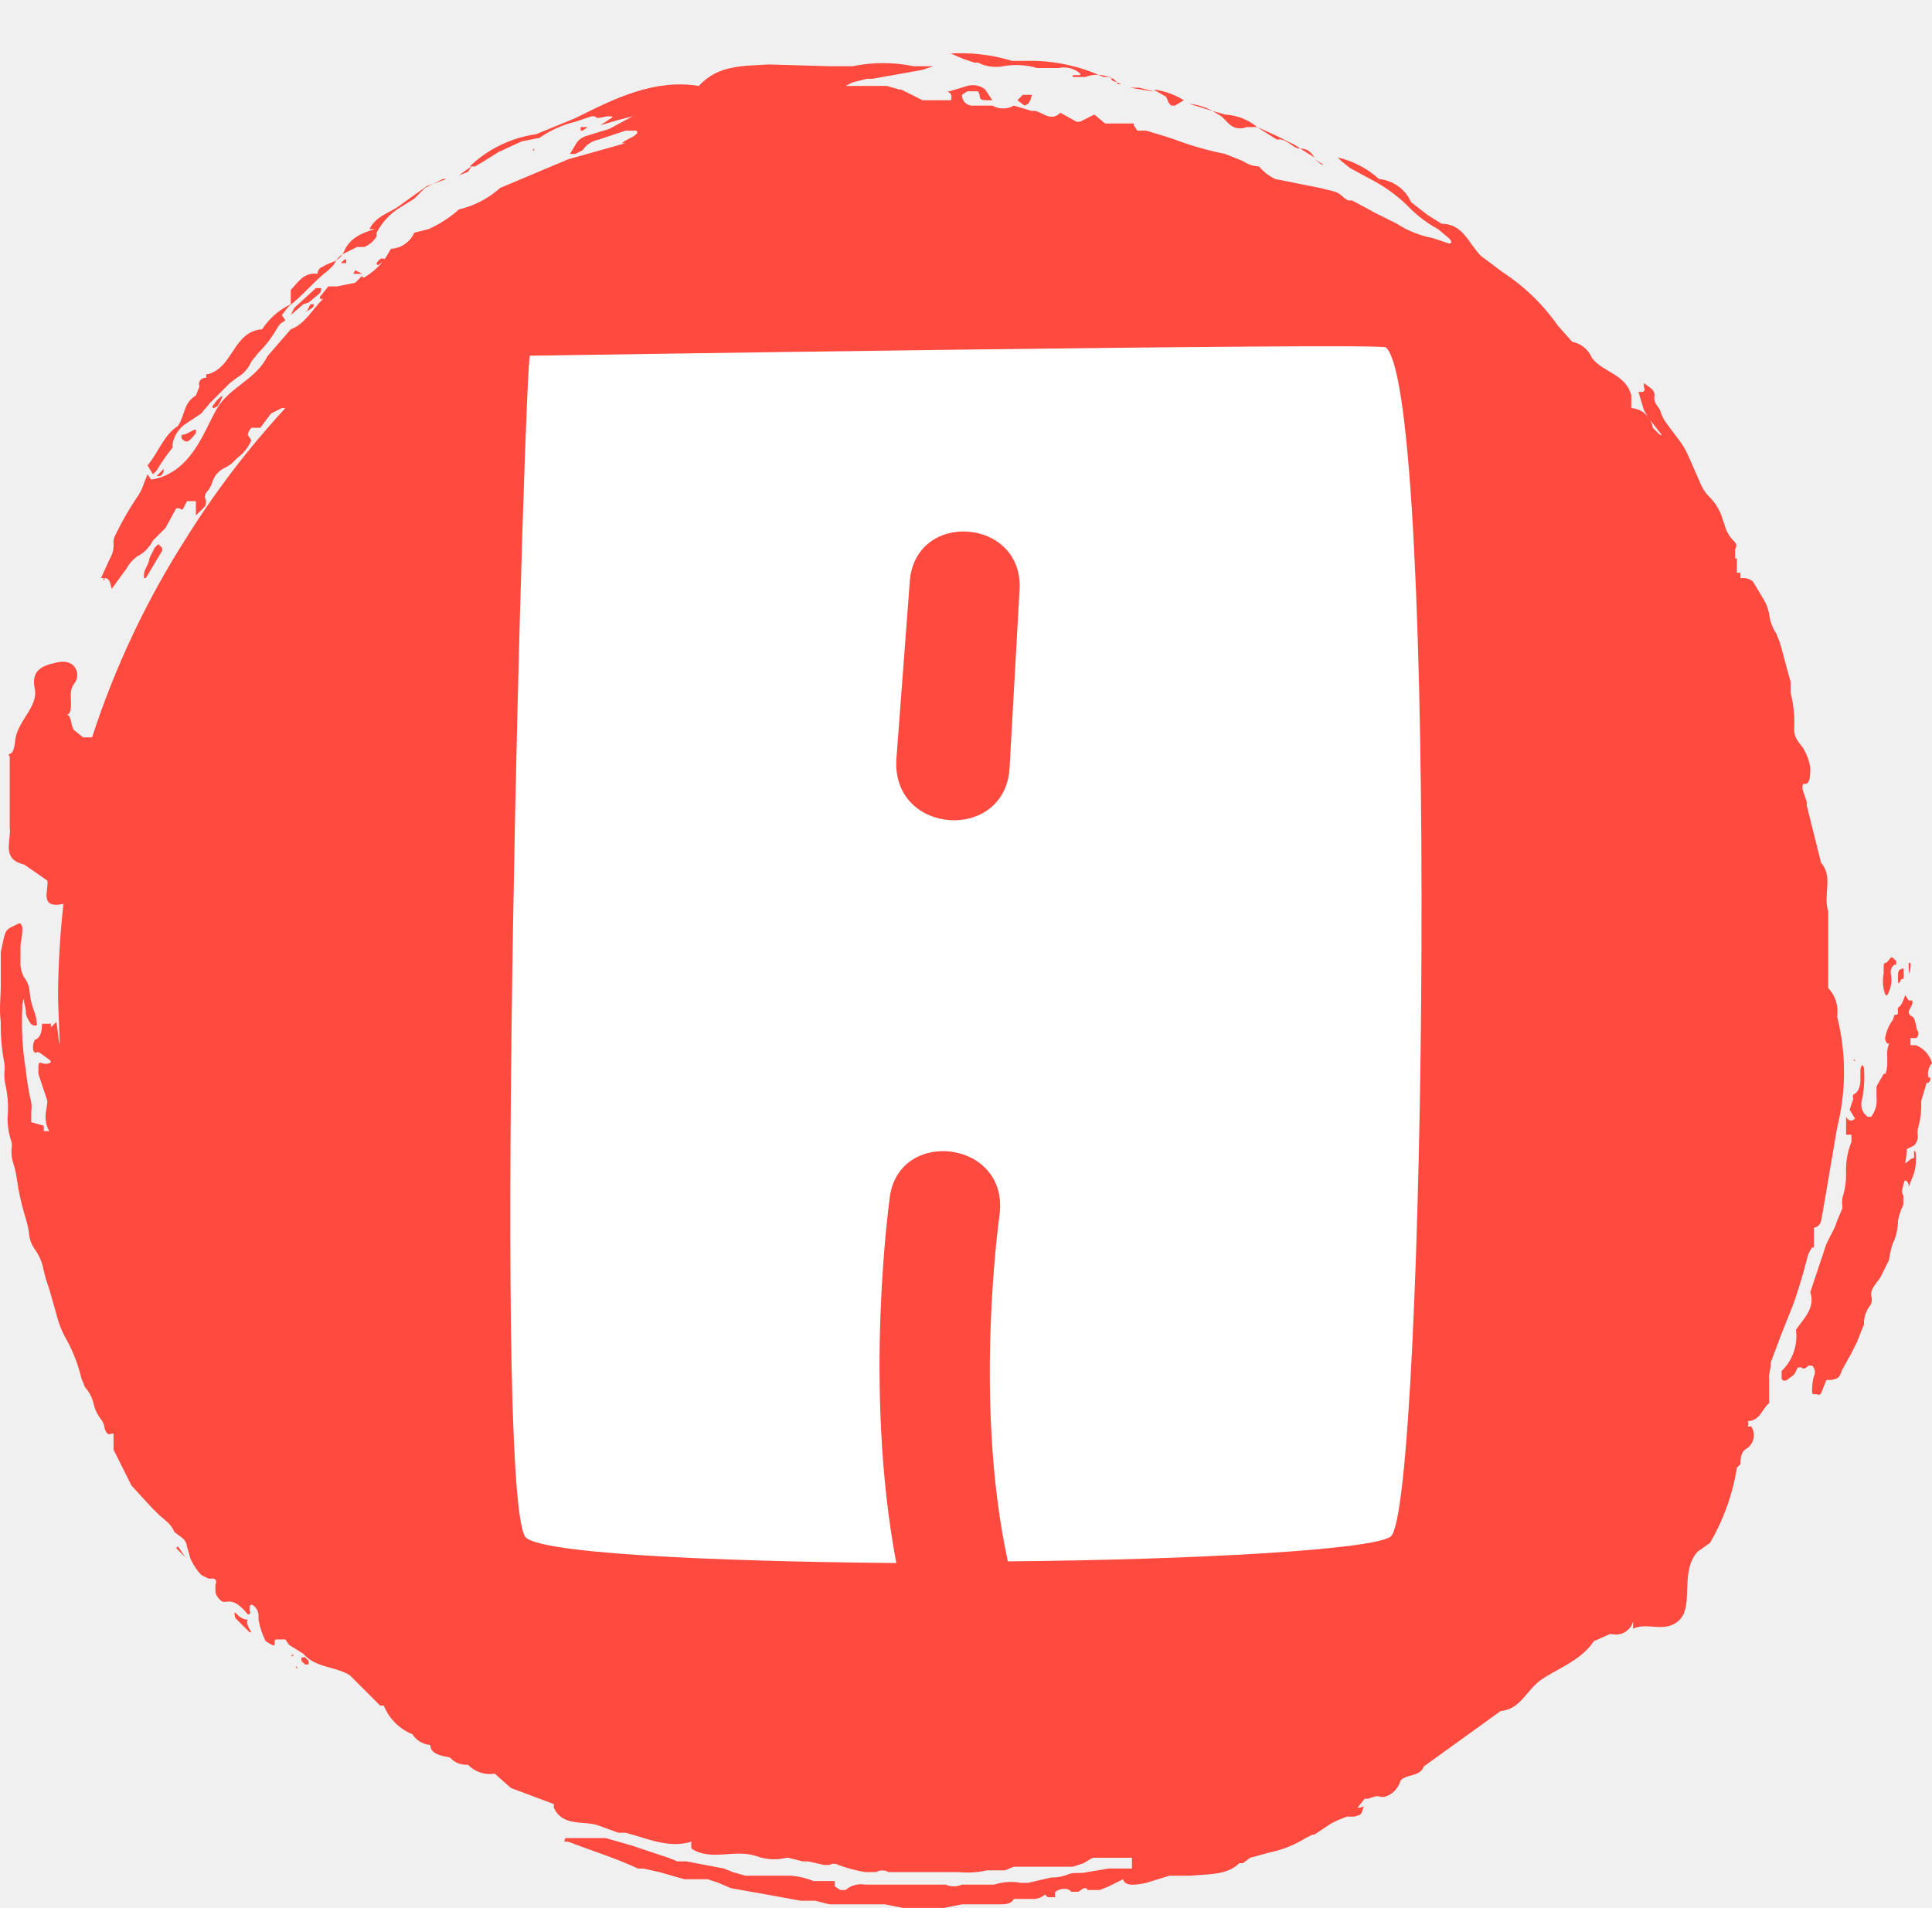
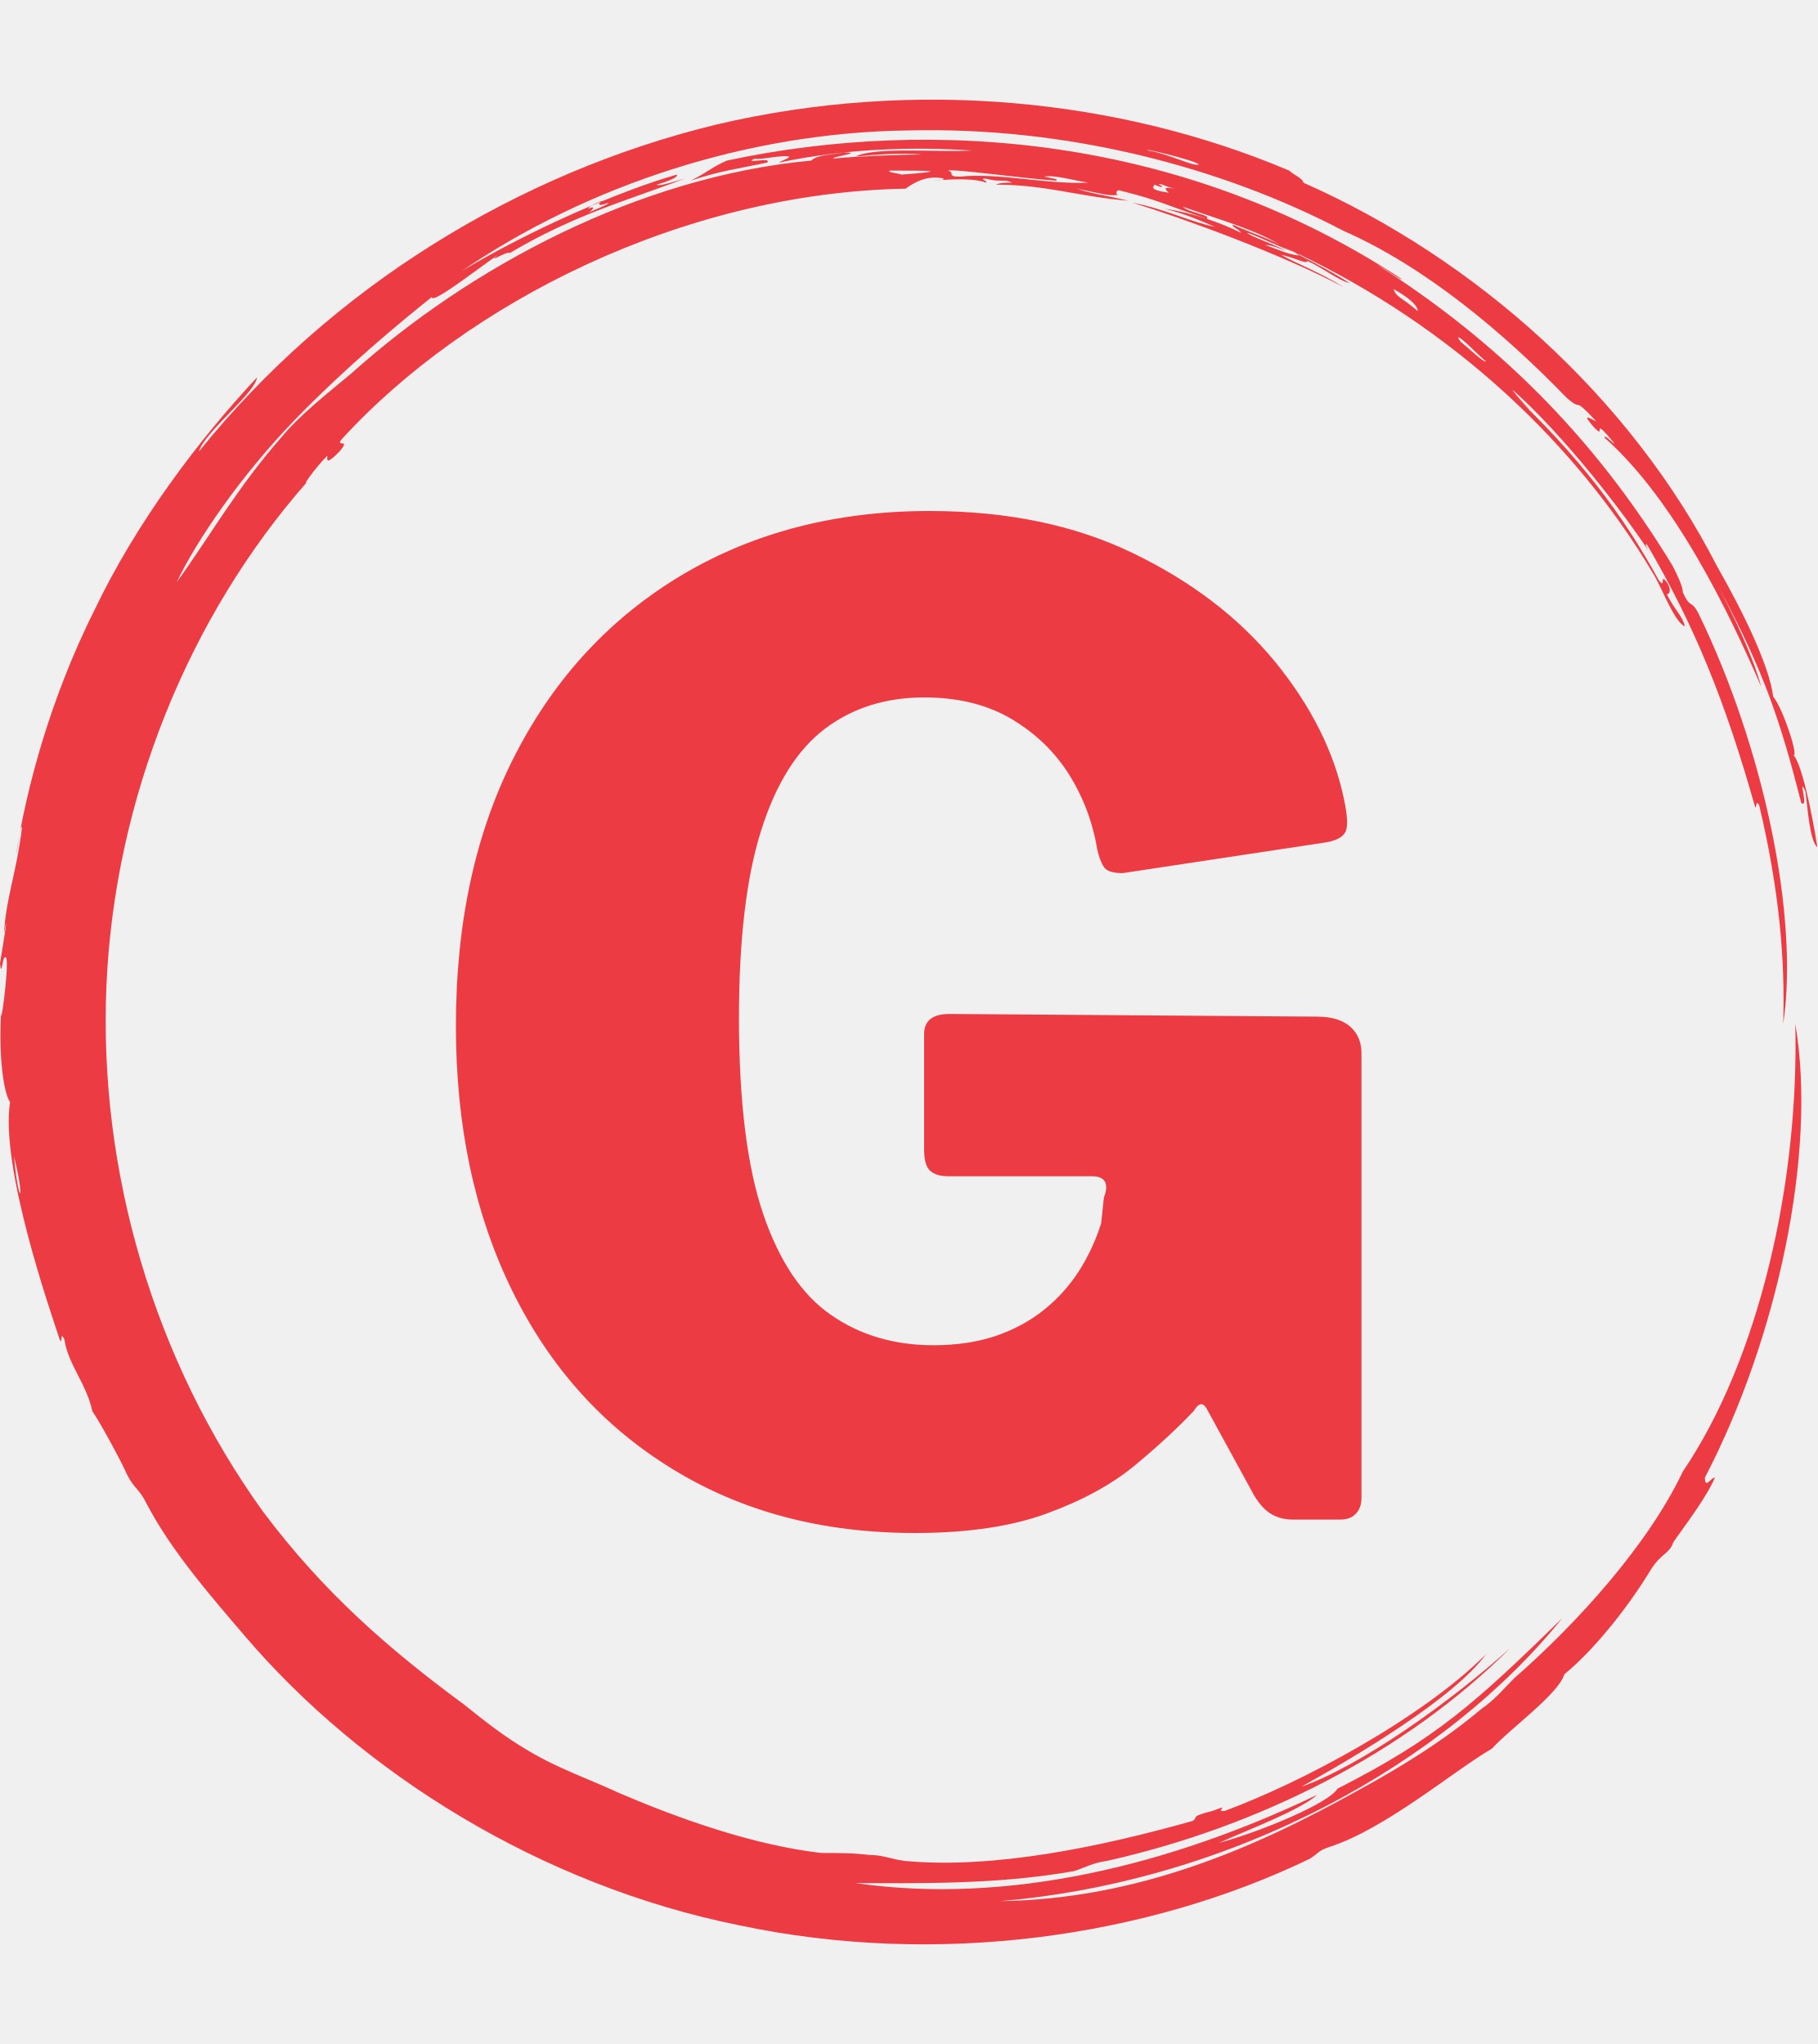
- <svg xmlns="http://www.w3.org/2000/svg" width="308.761" height="304.916" viewBox="0 0 106.008 104.687" class="css-1j8o68f" version="1.1" id="svg23">
-   <defs id="SvgjsDefs2684" />
-   <g id="SvgjsG2685" featurekey="rootContainer" transform="matrix(0.9820593,0,0,0.9820593,-0.05456052,0)" fill="#ff4a3f">
-     <g id="g17">
-       <path d="M19.8 15.3h.5l-.4-.2zm.5.1zm.8-.7c0 .1 0 .1.1.1l.4-.3c-.2-.1-.3-.1-.5.2zm.4-.2zm-4.1 2.3zm-.2.6l.3-.2c.1-.1.1-.2.1-.2h-.2l-.2.4c-.1-.1-.1 0 0 0zm2.2-2.9h-.1l-.2.2h.3zm-2.1 2.4l.6-.5c.1-.1.1-.2.1-.3h-.3l-1.2 1.1-.2.4.7-.6zm-1.1.8z" id="path3" />
-       <path d="M9.7 25v-.2a1.7 1.7 0 0 1 .7-1.1l.9-.6.5-.6.7-.7.4-.4.4-.3a1.9 1.9 0 0 0 .8-.9l.4-.5a5.9 5.9 0 0 0 1-1.3l.2-.3.3-.2-.2-.3.4-.5c.8-.6 1.4-1.4 2.2-2l.3-.3a1.4 1.4 0 0 1 .5-.6l.8-.4h.4a1.4 1.4 0 0 0 .7-.6V13a3.5 3.5 0 0 1 1.3-1.4l.8-.5.2-.2.4-.4 1-.5h.2l-1.1.4-1.4 1c-.6.5-1.4.6-1.8 1.4h.3c-.7.2-1.4.5-1.7 1.2s-.8.6-1.2.9a.4.4 0 0 0-.3.4c-.8-.1-1.1.5-1.5.9v.8a3.9 3.9 0 0 0-1.6 1.4c-1.6.1-1.6 2.1-3 2.5h-.1a.2.2 0 0 0 0 .2c-.3 0-.5.2-.4.5l-.2.5c-.7.4-.6 1.1-1 1.7-.8.5-1.1 1.5-1.7 2.2l.3.5.2-.2a11.6 11.6 0 0 1 .9-1.3zM53.9 3.3l.6.2h.2a2.2 2.2 0 0 0 1.4.2 4.1 4.1 0 0 1 1.9.1h1.2a1.4 1.4 0 0 1 1.2.3.1.1 0 0 1 0 .1H60a.1.1 0 0 0 0 .1h.7a1.8 1.8 0 0 1 1.3 0c.2 0 .1.1.2.2l.5.2h-.2c-.2-.4-.5-.4-.8-.4a9.7 9.7 0 0 0-4.3-.9h-.8A9.8 9.8 0 0 0 53 3h.2zm7.3 3.1zM50.3 4.7zm10.9 1.7h.2-.2zM19 14.7zm32.1-10zm17.6 2.2a.9.9 0 0 0 1 .2h.6a3.1 3.1 0 0 0-1.8-.7l-.7-.2.5.3zm-3.4-1.3c0 .1.1.2.2.3h.2l.5-.3a4.2 4.2 0 0 0-1.7-.6l.7.4zm7.4 2.7l.8.5c-.2-.3-.4-.5-.8-.5z" id="path5" />
-       <path d="M99 76.1l.6-1.6.6-1.5c.2-.5.6-1.8.8-2.6a1.7 1.7 0 0 1 .3-.7h.1v-1.1c.5-.1.4-.6.5-.9l.8-4.7a12.7 12.7 0 0 0 0-6.2 1.9 1.9 0 0 0-.5-1.6v-4.3c-.3-.9.3-1.9-.4-2.7L101 45a.4.4 0 0 0 0-.2l-.2-.6a.5.5 0 0 1 0-.4h.1c.3 0 .3-.5.3-.9a3 3 0 0 0-.4-1.1l-.3-.4a1.1 1.1 0 0 1-.2-.7 6.7 6.7 0 0 0-.2-2v-.6c-.2-.7-.4-1.5-.6-2.2l-.2-.5a2.5 2.5 0 0 1-.4-1.1 2.5 2.5 0 0 0-.3-.8l-.6-1a.8.8 0 0 0-.6-.2h-.1V32h-.2v-.8H97V31a.4.4 0 0 0 0-.1v-.2c.1-.2.1-.3-.1-.5a1.8 1.8 0 0 1-.4-.6l-.2-.6a2.9 2.9 0 0 0-.7-1.2 2.2 2.2 0 0 1-.5-.7l-.7-1.6a4.3 4.3 0 0 0-.6-1l-.6-.8a2.4 2.4 0 0 1-.4-.8l-.2-.3a.6.6 0 0 1-.1-.5.5.5 0 0 0-.2-.4l-.4-.3v.2c.1.2 0 .3-.1.3h-.2l.3 1 .3.5.7.9h-.1l-.2-.2-.2-.2a1.3 1.3 0 0 0-1.2-1.1v-.7c-.3-1.2-1.6-1.3-2.2-2.1a1.5 1.5 0 0 0-1.1-.9l-.8-.9a11.3 11.3 0 0 0-3.1-3l-.8-.6-.4-.3c-.7-.7-1-1.8-2.2-1.8l-.8-.5-.9-.7a2.2 2.2 0 0 0-1.8-1.3 5.1 5.1 0 0 0-2.3-1.2l.2.2.5.4 1.3.7a8.5 8.5 0 0 1 2.1 1.6 6.8 6.8 0 0 0 1.5 1.1l.6.5c.1.1.2.2.1.3H81l-.9-.3a5.6 5.6 0 0 1-2-.8l-1.2-.6-1.3-.7h-.2c-.3-.1-.4-.4-.8-.5l-.8-.2-2.5-.5a2.6 2.6 0 0 1-.9-.7 1.7 1.7 0 0 1-.9-.3l-1-.4a18.1 18.1 0 0 1-2.8-.8l-.6-.2-1-.3h-.5l-.2-.3v-.1h-1.6l-.6-.5-.4.2-.4.2h-.2l-.9-.5c-.6.6-1.1-.2-1.6-.1l-1-.3a1.2 1.2 0 0 1-1.2 0h-1.2a.6.6 0 0 1-.5-.6l.3-.2h.6a.7.7 0 0 1 .1.3c0 .2.2.2.5.2h.2l-.4-.6a1.1 1.1 0 0 0-1-.2l-1 .3H53c.3.2.2.3.2.5h-1.6l-.4-.2-.8-.4h-.1l-.7-.2h-2.3l.4-.2.8-.2h.3l1.7-.3 1.1-.2.6-.2h-1.1a8.4 8.4 0 0 0-3.4 0h-1.3L43 3.6c-1.4.1-2.8 0-3.9 1.2-2.5-.4-4.7.7-6.9 1.8l-2.2.9a6.7 6.7 0 0 0-3.7 1.8h.3l.5-.3.8-.5 1.3-.6 1-.2a6 6 0 0 1 2-.9l.9-.3h.2c.1.2.5 0 .7 0h.2c.1 0 .1.1 0 .1l-.6.4 1-.3.8-.2-1.3.7-1.3.4a1 1 0 0 0-.6.5l-.3.5h.3l.4-.2a1.4 1.4 0 0 1 .9-.6l1.5-.5h.5a.1.1 0 0 1 .1.2c-.2.2-.6.3-.8.5h.2l-3.2.9-3.8 1.6a5.2 5.2 0 0 1-2.3 1.2 6.6 6.6 0 0 1-1.7 1.1l-.8.2a1.5 1.5 0 0 1-1.3.9l-.3.5a3.7 3.7 0 0 1-1.2 1.1h-.1v-.1l-.2.2-.2.2-1 .2h-.5l-.4.5c-.1.1-.1.2 0 .2h.1c-.6.6-1 1.4-1.8 1.7L15 19.9c-.6 1.2-1.8 1.6-2.6 2.6s-1.4 3.9-3.9 4.3l-.2-.3-.2.5a2.7 2.7 0 0 1-.4.8 16.9 16.9 0 0 0-1.2 2.1.8.8 0 0 0-.1.5 1.4 1.4 0 0 1-.2.8l-.5 1.1h.2c.3 0 .3.3.4.6l.8-1.1a2.2 2.2 0 0 1 .6-.7 2 2 0 0 0 .9-.9l.3-.3.4-.4.6-1.1h.2c.1.1.1.1.2 0l.2-.4h.5v.8l.5-.5a.5.5 0 0 0 0-.5.4.4 0 0 1 .1-.3 1.5 1.5 0 0 0 .3-.5 1.3 1.3 0 0 1 .8-.9l.3-.2.3-.3a2.4 2.4 0 0 0 .8-1l-.2-.3c0-.1.1-.3.2-.4h.5l.6-.8.6-.3h.2a48.8 48.8 0 0 0-5.5 7.2h-.1.1a48.4 48.4 0 0 0-5.3 11.2h-.5l-.5-.4c-.2-.2-.1-.7-.4-.9h.1c.3-.5-.1-1.2.3-1.7s.1-1.4-.9-1.2-1.5.5-1.3 1.5-1 1.8-1.1 2.9-.5.5-.3.9v3.9c.1.8-.5 1.8.8 2.1l1.3.9c.1.5-.5 1.6.9 1.3a49.2 49.2 0 0 0-.3 5c0 1.1.1 2.2.1 3.3v-.4c-.1-.4-.1-.8-.2-1.3l-.3.3v-.2h-.5c0 .5-.1.8-.4.9a.9.9 0 0 0-.1.5c0 .1.1.3.2.2s.4.2.7.4-.2.3-.4.2-.2.1-.2.3v.3l.5 1.5c0 .3-.1.6-.1.9a1.7 1.7 0 0 0 .2.8h-.3v-.3l-.7-.2v-.6a1.5 1.5 0 0 0 0-.5 14.6 14.6 0 0 1-.3-1.8 16.6 16.6 0 0 1-.2-3.5.9.9 0 0 1 .1-.5v.2a2.9 2.9 0 0 1 .1.5.8.8 0 0 0 .1.4c.1.2.2.4.4.4s.1-.1.1-.2a2.1 2.1 0 0 0-.1-.5 4.2 4.2 0 0 1-.3-1.3 1.5 1.5 0 0 0-.3-.7 1.6 1.6 0 0 1-.2-.9v-.8c0-.3.1-.6.1-.9a.5.5 0 0 0-.1-.4h-.1c-.8.4-.7.2-1 1.6V55c0 .7-.1 1.4 0 2.1a10.8 10.8 0 0 0 .2 2.3 1.8 1.8 0 0 1 0 .5 3.1 3.1 0 0 0 .1.9 5.9 5.9 0 0 1 .1 1.3 3.9 3.9 0 0 0 .2 1.7 1.2 1.2 0 0 1 0 .4 2.1 2.1 0 0 0 .1.8 4.9 4.9 0 0 1 .2.9 14 14 0 0 0 .5 2.2 5 5 0 0 1 .2 1 1.7 1.7 0 0 0 .3.7 2.9 2.9 0 0 1 .5 1.2 8.5 8.5 0 0 0 .3 1l.4 1.4a5.4 5.4 0 0 0 .6 1.5 8.5 8.5 0 0 1 .8 2.1l.2.5a2.1 2.1 0 0 1 .5 1 2.1 2.1 0 0 0 .4.8 1 1 0 0 1 .2.5c.1.3.2.4.4.3h.1v.9l.5 1 .5 1 1.1 1.2.4.4c.3.3.7.5.9 1l.4.3a.7.7 0 0 1 .3.5l.2.7a3.3 3.3 0 0 0 .6.9l.4.2h.3a.2.2 0 0 1 .1.3 2.5 2.5 0 0 0 0 .5.9.9 0 0 0 .4.5h.2c.4-.1.8.2 1.2.7h.1c0-.1.1-.1 0-.2v-.2c0-.1.1-.2.2-.1a.7.7 0 0 1 .3.6v.2a4.3 4.3 0 0 0 .4 1.2c.5.3.5.3.5.1s0-.2.2-.2h.4l.2.3.8.5c.7.8 1.8.7 2.6 1.2l1.7 1.7h.2a2.9 2.9 0 0 0 1.6 1.6 1.3 1.3 0 0 0 1 .6c0 .5.6.6 1.1.7a1.2 1.2 0 0 0 .8.4h.2a1.7 1.7 0 0 0 1.5.5l.9.8 2.4.9v.2c.5 1.1 1.7.7 2.5 1l1.1.4h.4c1.2.3 2.4.9 3.7.5a.7.7 0 0 0 0 .4c1.1.7 2.4 0 3.6.4a2.9 2.9 0 0 0 1.7.1h.1l.8.2h.3l.9.2h.3a.5.5 0 0 1 .5 0 7.9 7.9 0 0 0 1.5.4h.6a.7.7 0 0 1 .7 0h3.9a5 5 0 0 0 1.6-.1h1l.5-.2H60l.6-.2.5-.3h2.2v.6H62l-1.2.2c-.4.1-.7 0-1 .1a2.4 2.4 0 0 1-1 .2l-1.3.3h-.4a3.1 3.1 0 0 0-1.5.1h-1.8a1.1 1.1 0 0 1-.9 0h-4.5a1.3 1.3 0 0 0-1.1.3H47l-.3-.2v-.3h-1.2a4.1 4.1 0 0 0-1.3-.3h-2.5l-.7-.2-.5-.2-2.1-.4h-.5l-.5-.2-2.1-.7-1.4-.4h-2.2c-.1 0-.1.1-.1.2h.2c1.3.5 2.6.9 3.9 1.5h.3l.9.2 1.4.4h1.3l.6.2.7.3 1.7.3 1.1.2 1.1.2h.8l.8.2h3.1l1 .2h2.3l1-.2H56c.4 0 .6-.1.7-.3h1a1 1 0 0 0 .8-.3c-.1.1 0 .1.1.2h.4v-.2c0-.1 0-.1.2-.2s.6-.1.7.1h.4l.3-.2c.2 0 .2 0 .2.1h.7l.5-.2.8-.4c.1.3.4.4 1.3.2l1.3-.4h1.2c.9-.1 2 0 2.7-.7h.2l.4-.3 1.1-.3a6.1 6.1 0 0 0 2-.8l.4-.2h.1l.9-.6.4-.2.5-.2h.4c.4-.1.4-.1.5-.4s0-.1-.2-.1h-.1l.4-.5h.2c.3-.1.5-.2.7-.1h.2a1.3 1.3 0 0 0 .9-.9c.3-.4 1.1-.2 1.3-.8l4.3-3.1c1.1-.1 1.4-1.1 2.2-1.7s2.3-1.1 3-2.2l.9-.4h.1a1 1 0 0 0 1.2-.7v.4c.8-.4 1.8.3 2.6-.5s0-2.7 1-3.8l.7-.5a12.1 12.1 0 0 0 1.5-4.2l.2-.2c0-.3 0-.7.4-.9a.9.9 0 0 0 .2-1.2h-.2a.3.3 0 0 0 0-.3c.7 0 .8-.7 1.2-1V77a.5.5 0 0 1 0-.2 3.8 3.8 0 0 0 .1-.7zM5.9 32.2z" id="path7" />
-       <path d="M26.4 9.3l-.3.2-.4.3.5-.2zm6.1-2h.1l.3-.2h-.4zm-2.6 1l-.1.1h.1v-.1zm-1.5 1.4zm1.3-.2zm-6.3 3.1zM9.2 26.2l-.4.4H9a.4.4 0 0 0 .2-.4zm3-3.5a2.1 2.1 0 0 0 .3-.6 1.5 1.5 0 0 0-.5.5c-.1.1-.1.2 0 .2zM11 24.2V24c-.2 0-.5.3-.8.3v.2c.3.3.4.2.8-.3zm3 66.2zM73.9 9.2h.1l-.5-.3zm-2.5-1.4c.5-.1.8.4 1.2.5h.1l-.3-.2-1-.5-1.1-.5.3.2zM52.8 3.1zm11.7 2h-.1l-1.2-.2h.5zm2 .7l1.3.4a3.3 3.3 0 0 0-1.3-.4zm-9 0a1 1 0 0 0 .2-.5h-.5l-.3.3.4.3zm9 1.6zM49.9 4.2zm2.9.7zM48.5 4zm13.8 2.1a.5.5 0 0 0 0 .1zm44.8 52.3h-.3V58h.3c.1 0 .2-.3.1-.4s-.1-.7-.3-.8a.3.3 0 0 1-.2-.3l.2-.4a.4.4 0 0 0 0-.2h-.2l-.2-.3c-.1.3-.2.6-.4.7a.5.5 0 0 0 0 .2c0 .1 0 .2-.1.2h-.1a1.1 1.1 0 0 1-.1.3 2.3 2.3 0 0 0-.4.9.4.4 0 0 0 .1.4h.1a1.7 1.7 0 0 0-.1.8v.4a1.8 1.8 0 0 1-.1.5h-.1l-.4.7v.6a1.5 1.5 0 0 1-.3 1.1h-.2l-.2-.2a.9.9 0 0 1-.1-.8 6.5 6.5 0 0 0 .1-1.7c0-.1-.1-.2-.1-.2a.5.5 0 0 0-.1.3v.6c0 .2-.1.6-.3.7s-.1.2-.1.3l-.2.6.3.5c-.2.2-.4.1-.5-.1v1h.3v.4a4.2 4.2 0 0 0-.3 1.4 3.3 3.3 0 0 0 0 .4 4 4 0 0 1-.2 1.3 2 2 0 0 0 0 .6l-.3.7a3.2 3.2 0 0 1-.3.7l-.3.6-.9 2.7c.3.9-.4 1.5-.8 2.1a2.7 2.7 0 0 1-.8 2.3v.4c0 .1.1.2.3.1l.4-.3.2-.4h.2c.1.1.2.1.4-.1h.2a.5.5 0 0 1 .1.6 2.9 2.9 0 0 0-.1.8c0 .1 0 .2.1.2h.2c.1.1.2 0 .3-.3l.2-.5h.3c.4-.1.4-.1.6-.6l.5-.9.3-.6.4-1a1.6 1.6 0 0 1 .3-1 .6.6 0 0 0 .1-.6c0-.2 0-.3.2-.6l.3-.4.5-1a4.7 4.7 0 0 1 .2-.9 3 3 0 0 0 .3-1.3 3.8 3.8 0 0 1 .3-.9v-.5c-.1-.2-.1-.2 0-.6s.1-.2.2-.2a.4.4 0 0 1 .1.3l.2-.5a2.3 2.3 0 0 0 .2-.9v-.3c0-.1 0-.3-.1-.3v.4c-.2 0-.3.2-.5.3a6.4 6.4 0 0 0 .1-.8l.4-.2a.7.7 0 0 0 .2-.6 1.4 1.4 0 0 1 0-.3 4.8 4.8 0 0 0 .2-1.4v-.2l.3-1h.1a.3.3 0 0 0 .1-.3h-.1a.9.9 0 0 1 .2-.8 1.5 1.5 0 0 0-.9-1zm-1.2 7.8zm-.2-9.9zm0 0zM9.1 30.8a.3.3 0 0 0 0-.2l-.2-.2-.2.2-.3.6c0 .3-.3.6-.3.9v.2h.1zm96.3 24.8h.1a1.7 1.7 0 0 0 .2-1.2.5.5 0 0 1 .2-.5h.1v-.2l-.2-.2h-.1c-.1.1-.2.3-.3.3s-.1.1-.1.3v.3a2.2 2.2 0 0 0 .1 1.2zM13.2 90.1c-.1 0 0 .2 0 .3l.8.8h.1c-.2-.3-.3-.6-.2-.7a.9.9 0 0 1-.5-.2zm.8.3zm92.3-35.7h.1a2 2 0 0 0 0-.6c-.3.1-.3.1-.3.6s.1.1.2 0z" id="path9" />
-       <path d="M106.7 62a.6.6 0 0 0 .1-.5c0-.1-.1-.2-.1-.1h-.2v.2c0 .4.1.5.2.4zm.1-8.2h-.1v.6a1 1 0 0 0 .1-.6zM17.1 92.6h-.2v.2l.2.2h.2v-.2zm86.6-33.3c0-.1 0-.1-.1-.1zM9.9 86.5l.5.5-.4-.6z" id="path11" />
-       <circle cx="10.5" cy="87.1" transform="rotate(-24.8 10.4 87.159)" id="circle13" />
-       <path d="M9.7 30.1h-.1v.2-.2h.1zm83.2-6.6l-.2-.3h-.1zm-14.7 77.1zM5.9 32.2zm-.1.2a.3.3 0 0 0 .1-.2v.2zm1.9-4.9zM61.5 2.4zm42.8 58.2v.1-.1zM16.4 92.5h-.1c.1.1.2 0 .1-.1zm.2.7h.1l-.1-.1v.1zm73.9-71.3zm15.2 34.4zM14.6 91.7zm92.1-37zm-.8 11.4zM34.6 0z" id="path15" />
-     </g>
-   </g>
-   <g id="SvgjsG2686" featurekey="nameFeature-0" transform="matrix(2.284354,0,0,2.284354,27.98006,-5.60952)" fill="#ffffff">
-     <path d="M9.6 16.48 l-0.32 4.24 c-0.08 1.8 2.6 1.96 2.72 0.2 l0.24 -4.28 c0.12 -1.76 -2.56 -1.96 -2.64 -0.16 z M0.48 11 l0 0 c0.04 0 20.48 -0.32 20.56 -0.2 c1.28 1.12 0.96 27.8 0.12 28.56 c-0.4 0.32 -4.64 0.56 -9.2 0.6 c-0.84 -3.84 -0.2 -8.32 -0.2 -8.32 c0.24 -1.8 -2.44 -2.12 -2.64 -0.4 c0 0.04 -0.64 4.52 0.16 8.76 c-4.56 -0.04 -8.68 -0.24 -8.92 -0.64 c-0.8 -1.44 0 -28.28 0.12 -28.36 z" id="path20" />
+ <svg xmlns="http://www.w3.org/2000/svg" version="1.1" width="1000" height="1125" viewBox="0 0 1000 1125">
+   <g transform="matrix(1,0,0,1,0,0)">
+     <svg viewBox="0 0 320 360" data-background-color="#ffffff" preserveAspectRatio="xMidYMid meet" height="1125" width="1000">
+       <g id="tight-bounds" transform="matrix(1,0,0,1,0,0)">
+         <svg viewBox="0 0 320 360" height="360" width="320">
+           <g>
+             <svg />
+           </g>
+           <g>
+             <svg viewBox="0 0 320 360" height="360" width="320">
+               <g>
+                 <path d="M219.58 41.008c0.707 0 6.365 2.829 9.547 3.89-1.061 0.354-3.536-0.707-6.365-1.768 0.707 0 2.122 0.354 3.536 1.06-0.707-0.707-6.011-2.475-6.718-3.182M166.895 30.047c1.061-0.354 13.436 1.414 19.094 1.768 0.354-0.354-0.707-0.354-2.122-0.707 1.768-0.354 5.304 0.707 7.779 1.06-7.425 0.354-15.558-1.768-22.629-1.06-2.475 0-0.707-0.707-2.122-1.061M156.641 30.047c6.365 0 11.315 0 2.121 0.707-1.061-0.354-2.475-0.354-2.121-0.707M256.707 59.395c0.707 0 3.536 3.182 4.95 4.243-0.354 0.354-3.182-2.475-4.596-3.536 0.354 0.354 0 0-0.354-0.707M249.635 54.798c-2.829-2.475-3.889-2.475-4.243-3.889 2.475 1.414 4.243 2.829 4.243 3.889M204.022 32.522c0.354-0.354 1.061 0.354 2.829 0.707-2.122-0.354-1.768 0-1.061 0.707-2.475-0.354-3.182-0.707-2.475-1.414 1.414 0.707 1.768 0.354 0.707 0M103.602 36.765c0-0.354 1.414-1.061 2.475-1.414-1.061 0.707-0.707 1.061 1.061 0.353 0 0.354-2.122 1.061-3.536 1.768 0.707-0.354 1.414-1.414 0-0.707M211.094 28.986c-1.061 0.354-4.95-1.768-8.84-2.475-2.122-0.707 8.486 1.768 8.84 2.475M2.475 203.66c2.122 8.84 0.707 8.486 0 0M2.829 150.621c0.354-1.414 0.707-5.304 1.06-4.95-1.061 8.486-2.829 12.376-3.182 18.74 1.061-5.657-0.354 3.182-0.707 5.304 0.354 2.829 0.354-1.768 1.061-1.06 0.707 1.061-1.414 15.912-0.707 7.779-0.707 7.425 0 15.558 1.414 17.679-1.768 11.315 7.072 36.773 8.84 42.077 0.354 0.354 0-1.768 0.707-0.353 0.707 4.597 3.889 7.779 4.95 12.729 1.061 1.414 5.304 9.193 6.011 10.962 1.414 2.829 2.122 2.475 3.536 5.303 4.243 8.133 10.961 15.912 17.326 23.337 20.508 24.044 51.978 43.845 86.984 50.918 35.006 7.425 71.779 2.122 100.419-11.669 1.768-1.061 1.414-1.414 3.536-2.122 9.901-3.182 21.923-13.436 28.641-17.326 3.182-3.536 11.669-9.547 12.73-13.082 6.011-4.95 12.022-13.083 15.204-18.387 1.768-2.829 3.182-2.829 3.889-4.597-0.354 0 5.657-7.425 7.426-11.668-0.707 0-1.768 2.122-1.768 0 12.729-24.398 19.801-57.282 15.911-79.912 0.707 27.934-6.365 59.05-19.801 78.851-6.011 12.729-18.387 26.519-29.701 36.42-1.768 1.768-3.536 3.889-5.658 5.304-6.718 5.657-14.144 10.254-21.922 14.497-18.387 10.254-38.895 19.094-62.94 19.447 41.37-3.536 78.497-24.398 99.006-49.856-15.558 15.204-22.276 21.215-39.602 30.055-1.414 2.475-13.083 7.425-20.862 9.547 4.597-2.122 14.144-5.657 17.326-8.486-25.812 12.376-54.453 19.448-81.326 15.558 10.254 0 24.751 0.354 38.541-2.121 2.122-0.707 3.182-1.414 5.658-1.768 26.873-6.011 52.685-19.094 71.072-37.481-10.608 9.547-26.519 20.862-36.774 24.398 9.547-5.304 26.873-15.558 32.53-23.337-11.315 11.315-32.53 22.63-45.966 27.58-2.122 0.354 1.414-1.414-2.122 0-4.243 1.061-2.475 1.061-3.536 1.768-16.265 4.597-35.006 8.486-50.563 7.072-2.829-0.354-3.889-1.061-6.365-1.061-2.829-0.354-5.304-0.354-8.486-0.354-12.376-1.414-25.812-6.365-35.713-10.607-5.304-2.475-10.608-4.243-15.912-7.426-4.243-2.475-7.779-5.304-11.314-8.132-13.436-9.901-24.751-19.801-35.36-33.945-19.094-26.519-28.994-59.757-27.58-92.641 1.414-32.884 14.497-65.061 35.359-88.752-1.061 1.061 1.414-2.475 3.536-4.596 0 0.707-0.354 1.768 2.122-0.707 2.122-2.475-0.707-0.707 0.353-2.122 21.923-24.044 60.111-43.492 99.36-44.199 1.414-1.061 3.889-2.475 6.718-1.768 0 0.354-1.768 0.354-1.768 0.354 3.889-0.354 7.425-0.354 9.193 0.353 0.354-0.354-1.414-0.707 0-0.707 2.475 0.707 3.182 0 4.597 0.707-1.061 0-2.122 0-2.829 0.354 8.84 0 14.497 2.122 23.337 2.829-4.597-1.061-5.657-1.061-9.193-2.122 3.889 0.707 5.657 1.414 7.425 1.061-0.707 0-0.354-1.061 0.354-0.707 7.072 1.768 7.779 2.475 15.204 4.95 0.707-0.707-3.182-1.061-4.243-2.122 7.072 2.475 13.436 4.243 17.68 7.072-1.414-1.061-5.657-2.475-8.84-3.889-0.354 0.354 1.061 0.707 1.414 1.414-3.536-1.768-8.486-3.536-13.436-4.243 4.243 1.061 7.072 2.475 8.84 3.182-3.889-0.707-8.84-3.182-14.498-4.243 9.193 2.829 26.519 9.193 37.127 14.851-3.889-2.475-8.486-4.243-10.961-5.657 2.122 0.354 4.597 1.768 4.597 1.06 2.475 1.061 5.657 3.536 7.425 3.89-3.182-2.122-9.547-5.304-11.668-6.365 26.519 12.022 50.21 32.177 65.414 57.989 1.414 2.475 3.536 8.133 5.304 8.84-0.354-1.768-1.768-2.829-3.182-5.657 0.707 0 0.707-1.061 0-2.122-1.414-1.768 0 1.414-1.415-0.354-6.365-11.669-14.144-21.923-26.165-33.237 6.718 6.365 1.768 1.768 0.353-0.354 9.193 8.133 19.801 21.923 24.398 28.995-0.707-1.061-1.061-1.768-0.707-1.768 8.486 14.497 13.79 27.58 19.094 46.32 0.354 0.354 0-1.414 0.707-0.353 3.536 14.851 4.597 27.227 4.243 38.541 2.829-19.094-3.536-48.796-14.851-72.133-1.414-2.829-1.414-0.707-2.829-3.889 0-1.061-1.061-3.182-1.768-4.597-14.144-23.337-31.47-39.956-51.978-53.038 1.414 0.707 4.243 2.829 4.244 2.475-38.188-25.105-82.387-28.641-118.807-20.862-2.475 1.061-3.536 2.122-6.365 3.536 5.304-1.768 8.486-2.122 13.437-3.183 1.061-1.061-4.597 0.354-2.122-0.707 0.354 0.354 4.95-0.707 6.011-0.353 0 0.354-1.414 0.707-1.768 1.06 11.669-2.475 23.691-2.829 33.945-2.121-6.011 0.354-16.972-0.707-20.508 1.061 3.536-0.354 8.486-0.707 11.668-0.354-4.243 0-12.022 0.354-15.558 0.707-0.354-0.354 5.657-1.061 1.768-1.06-1.768 0.354-4.597 0.354-5.657 1.414-30.409 2.829-60.111 18.74-80.973 37.481-4.243 3.536-9.193 7.425-12.375 11.314-7.779 8.84-12.729 17.68-18.387 25.459 3.536-7.425 11.315-18.74 20.508-28.287 9.193-9.547 19.094-17.68 24.398-21.923 0 1.414 8.486-5.304 11.669-7.425-2.122 1.768 1.414-0.707 2.121-0.354 11.315-6.718 20.508-9.193 30.763-13.083-2.475 0.707-4.597 1.414-4.951 1.061 2.475-0.707 3.889-1.414 3.536-1.768-9.901 2.829-25.459 9.547-37.834 16.972 22.276-15.204 50.564-24.398 78.497-24.751 27.934-0.707 55.16 6.365 76.729 17.68 14.497 6.365 28.287 18.033 39.249 29.348 3.182 2.829 0.707-0.707 5.304 4.243-1.414-0.707-2.475-1.414-0.707 0.707 2.829 3.182-0.707-2.475 3.889 3.182-0.354 0-1.768-1.768-1.768-1.061 12.376 10.961 21.923 30.762 27.58 43.846-1.414-5.304-4.95-12.729-7.779-18.033 8.486 15.558 11.315 24.751 14.851 38.541 1.414 1.061-0.707-4.95 0.707-2.121 0.354 2.122 0.707 8.84 2.122 9.9-1.061-6.718-2.829-14.851-4.243-16.265 1.061 0.707-1.768-8.133-3.536-10.254-0.707-5.657-5.657-15.558-9.901-22.984-15.204-29.702-42.431-54.099-72.839-67.536 0-0.707-1.768-1.414-2.476-2.121-30.055-12.729-66.122-16.265-100.773-8.133-35.006 8.486-67.889 28.641-91.227 57.636 1.061-3.536 9.901-10.254 10.255-13.083-10.254 10.961-21.215 25.459-28.641 41.016-7.779 15.558-12.022 31.47-13.79 43.138" fill="#ed3b43" fill-rule="nonzero" stroke="none" stroke-width="1" stroke-linecap="butt" stroke-linejoin="miter" stroke-miterlimit="10" stroke-dasharray="" stroke-dashoffset="0" font-family="none" font-weight="none" font-size="none" text-anchor="none" style="mix-blend-mode: normal" data-fill-palette-color="tertiary" />
+               </g>
+               <g transform="matrix(1,0,0,1,80.27559,90)">
+                 <svg viewBox="0 0 159.449 180" height="180" width="159.449">
+                   <g>
+                     <svg viewBox="0 0 159.449 180" height="180" width="159.449">
+                       <g>
+                         <svg viewBox="0 0 159.449 180" height="180" width="159.449">
+                           <g>
+                             <svg viewBox="0 0 159.449 180" height="180" width="159.449">
+                               <g>
+                                 <svg viewBox="0 0 159.449 180" height="180" width="159.449" id="textblock">
+                                   <g>
+                                     <svg viewBox="0 0 159.449 180" height="180" width="159.449">
+                                       <g transform="matrix(1,0,0,1,0,0)">
+                                         <svg width="159.449" viewBox="1.85 -37.6 33.75 38.1" height="180" data-palette-color="#ed3b43">
+                                           <path d="M18.95 0.5L18.95 0.5Q13.8 0.5 9.93-1.88 6.05-4.25 3.95-8.53 1.85-12.8 1.85-18.4L1.85-18.4Q1.85-24.25 4.08-28.55 6.3-32.85 10.3-35.23 14.3-37.6 19.5-37.6L19.5-37.6Q23.85-37.6 27.1-36.02 30.35-34.45 32.38-31.98 34.4-29.5 34.95-26.85L34.95-26.85Q35.15-25.9 35-25.63 34.85-25.35 34.3-25.25L34.3-25.25 26.7-24.1Q26.15-24.1 26-24.33 25.85-24.55 25.75-25L25.75-25Q25.5-26.5 24.7-27.78 23.9-29.05 22.55-29.85 21.2-30.65 19.3-30.65L19.3-30.65Q17.15-30.65 15.6-29.48 14.05-28.3 13.23-25.7 12.4-23.1 12.4-18.7L12.4-18.7Q12.4-14.05 13.3-11.4 14.2-8.75 15.83-7.63 17.45-6.5 19.65-6.5L19.65-6.5Q20.95-6.5 21.98-6.85 23-7.2 23.78-7.83 24.55-8.45 25.08-9.28 25.6-10.1 25.9-11.05L25.9-11.05 26-12Q26.3-12.8 25.55-12.8L25.55-12.8 20.2-12.8Q19.75-12.8 19.53-13 19.3-13.2 19.3-13.8L19.3-13.8 19.3-18.1Q19.3-18.85 20.25-18.85L20.25-18.85 33.95-18.75Q34.75-18.75 35.18-18.38 35.6-18 35.6-17.4L35.6-17.4 35.6-0.8Q35.6-0.45 35.4-0.23 35.2 0 34.8 0L34.8 0 33.05 0Q32.6 0 32.25-0.2 31.9-0.4 31.6-0.9L31.6-0.9 29.85-4.1Q29.75-4.3 29.63-4.3 29.5-4.3 29.35-4.05L29.35-4.05Q28.4-3.05 27.13-2 25.85-0.95 23.88-0.23 21.9 0.5 18.95 0.5L18.95 0.5Z" opacity="1" transform="matrix(1,0,0,1,0,0)" fill="#ed3b43" class="undefined-text-0" data-fill-palette-color="primary" id="text-0" />
+                                         </svg>
+                                       </g>
+                                     </svg>
+                                   </g>
+                                 </svg>
+                               </g>
+                             </svg>
+                           </g>
+                           <g />
+                         </svg>
+                       </g>
+                     </svg>
+                   </g>
+                 </svg>
+               </g>
+             </svg>
+           </g>
+           <defs />
+         </svg>
+         <rect width="320" height="360" fill="none" stroke="none" visibility="hidden" />
+       </g>
+     </svg>
  </g>
</svg>
